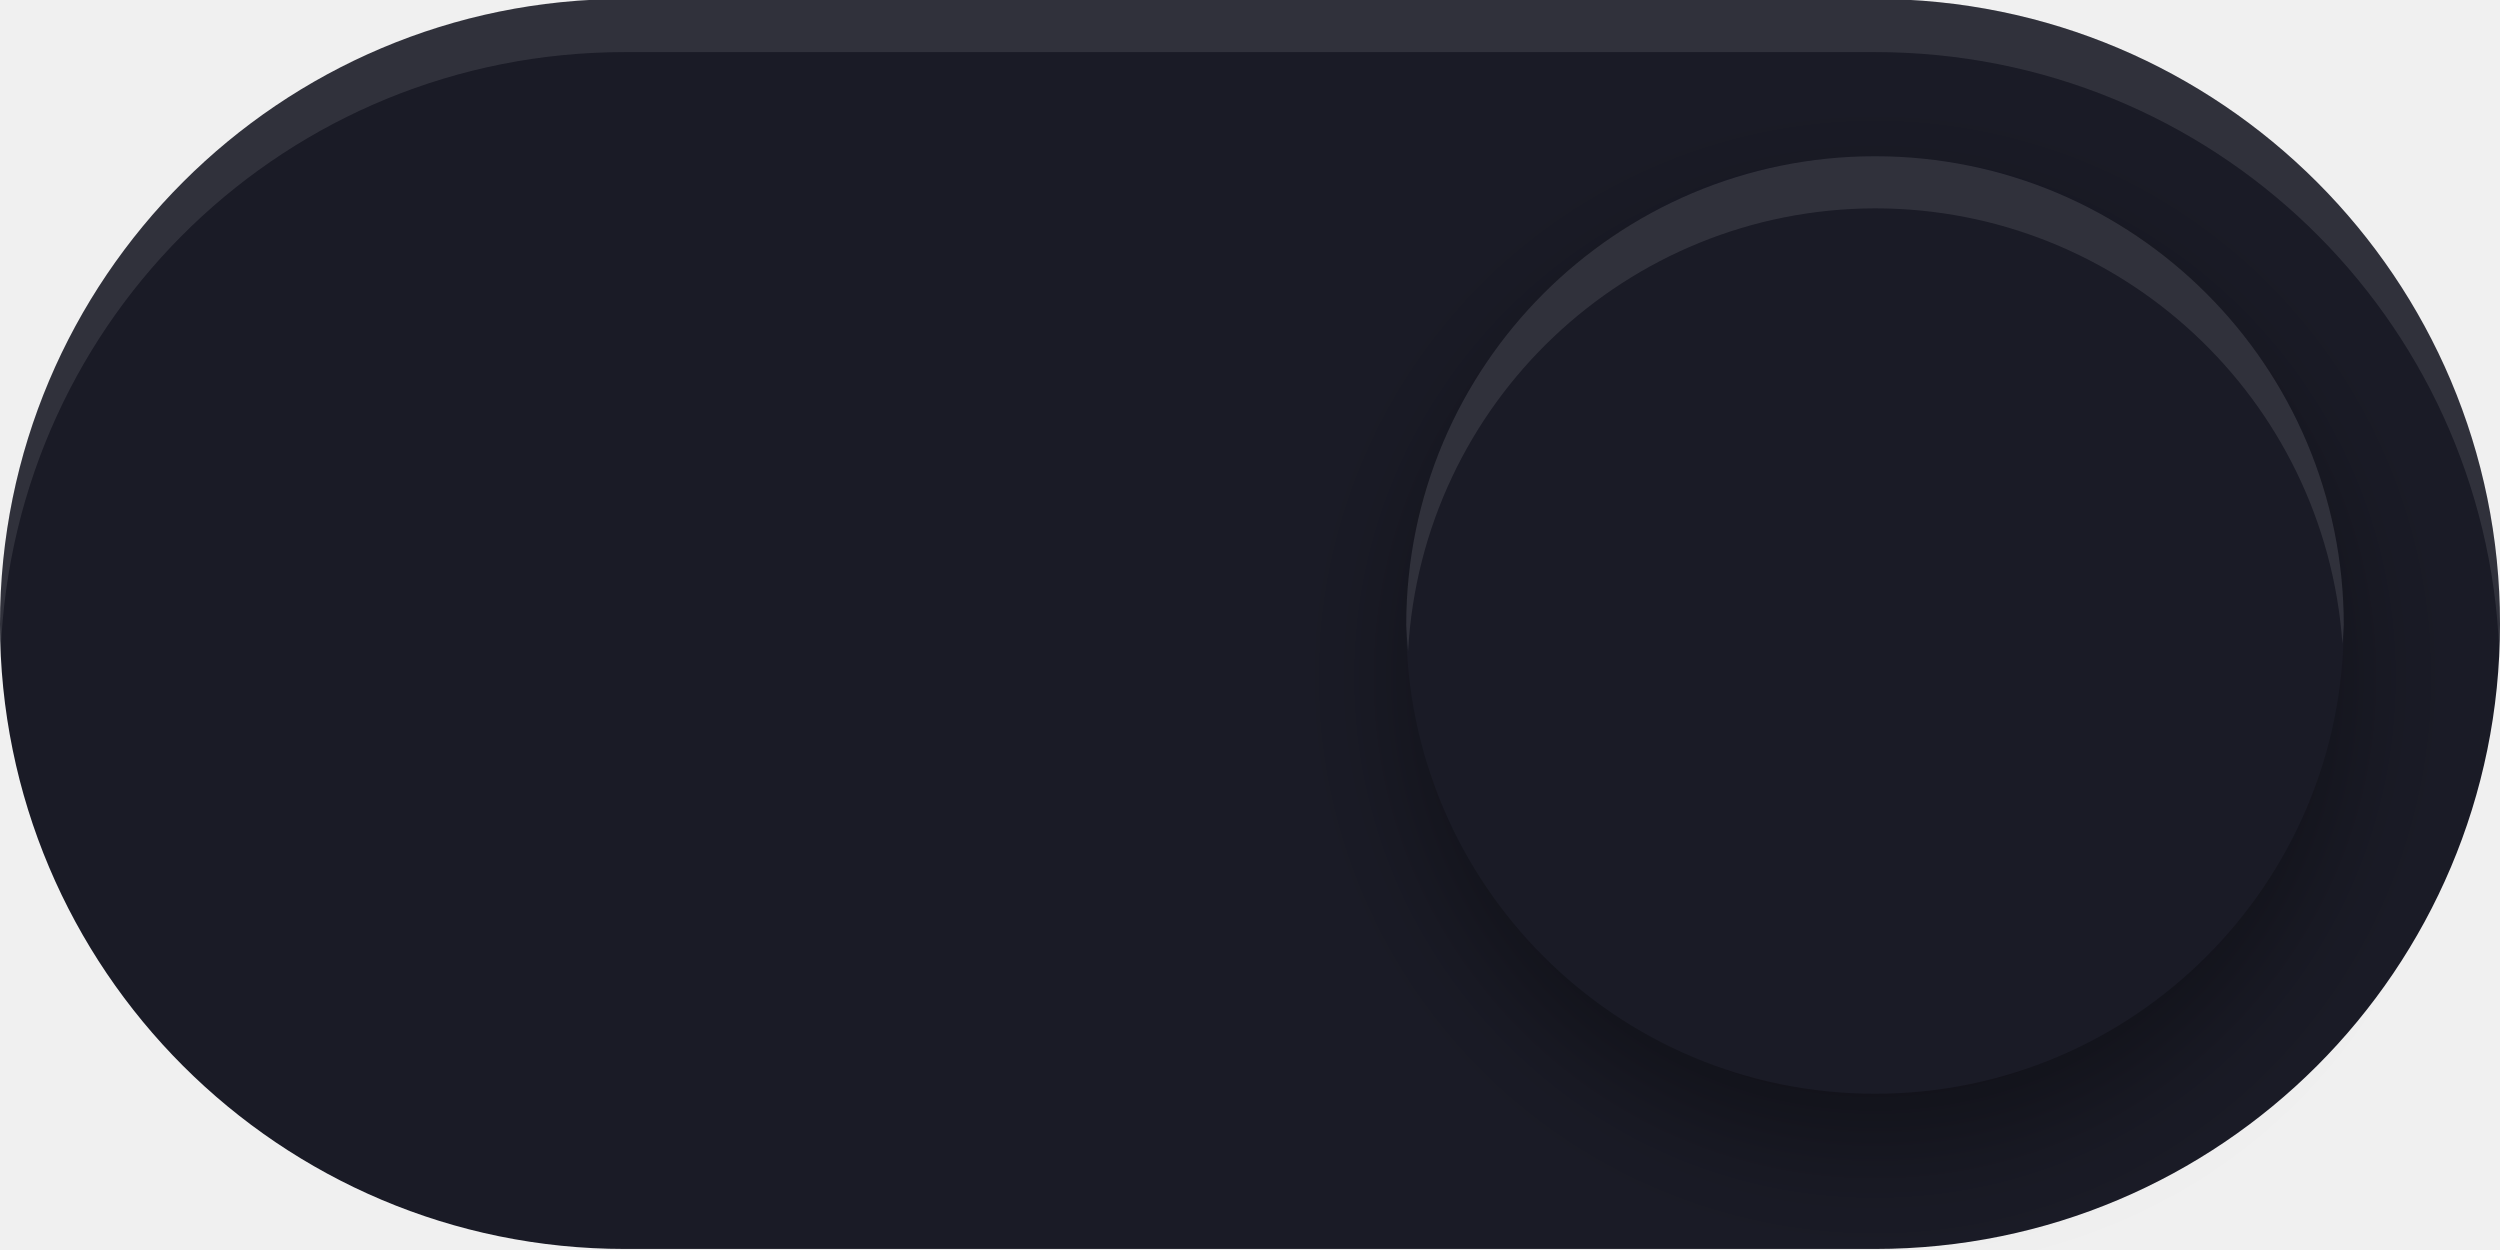
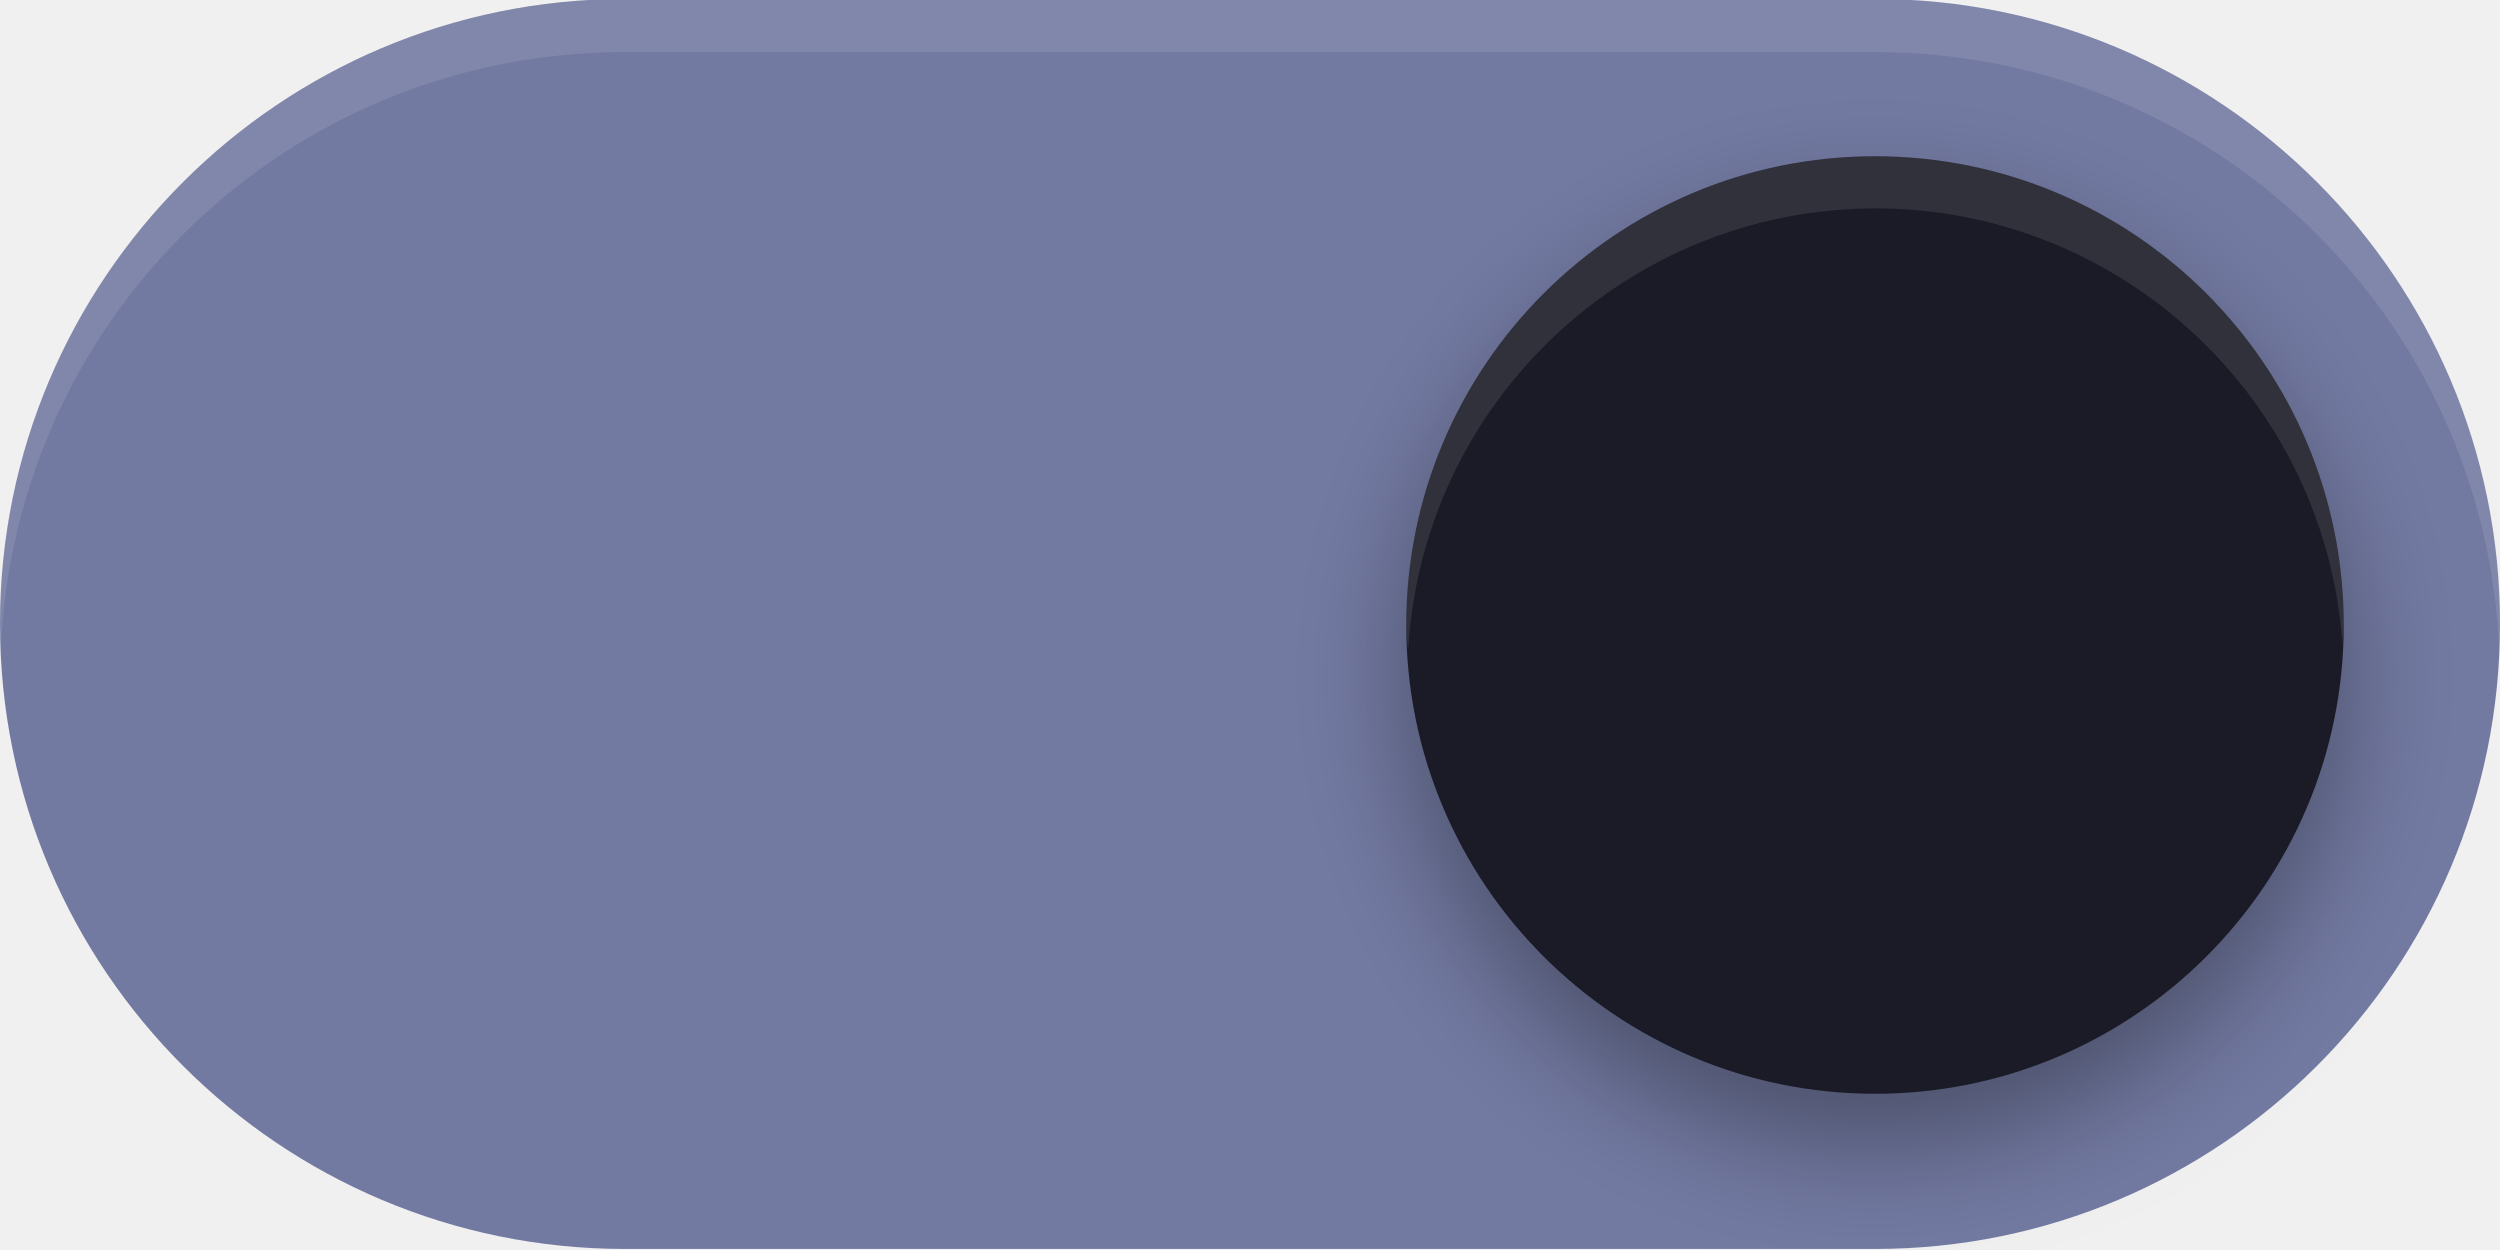
<svg xmlns="http://www.w3.org/2000/svg" width="48" height="24" version="1.1" id="svg939">
  <defs id="defs943">
    <filter style="color-interpolation-filters:sRGB" id="filter863" x="-0.147" y="-0.147" width="1.294" height="1.294">
      <feGaussianBlur stdDeviation="1.103" id="feGaussianBlur865" />
    </filter>
  </defs>
-   <rect transform="scale(-1,1)" x="-48" y="-0.02" width="48" height="24" rx="12" ry="12" fill="#009688" stroke-width="0" style="paint-order:stroke fill markers;fill:#1a1b26;fill-opacity:1" id="rect2" />
+   <rect transform="scale(-1,1)" x="-48" y="-0.02" width="48" height="24" rx="12" ry="12" fill="#009688" stroke-width="0" style="paint-order:stroke fill markers;fill:#737aa2;fill-opacity:1" id="rect2" />
  <circle cx="36" cy="13" r="9" fill="#ffffff" stroke-width="0" style="opacity:0.35;fill:#000000;paint-order:stroke fill markers;filter:url(#filter863)" id="circle307" />
  <circle cx="36" cy="12" r="9" fill="#ffffff" stroke-width="0" style="paint-order:stroke fill markers;fill:#1a1b26;fill-opacity:1" id="circle4" />
  <path id="rect876" style="opacity:0.1;fill:#ffffff;paint-order:stroke fill markers" d="m 12,-0.02 c -6.648,0 -12,5.352 -12,12 0,0.171 0.007,0.34 0.014,0.51 C 0.279,6.081 5.523,1 12,1 H 36 C 42.477,1 47.721,6.081 47.986,12.49 47.993,12.321 48,12.152 48,11.98 48,5.332 42.648,-0.02 36,-0.02 Z" />
  <path id="circle1665" style="paint-order:stroke fill markers;fill:#ffffff;fill-opacity:1;opacity:0.1" d="M 36 3 A 9 9 0 0 0 27 12 A 9 9 0 0 0 27.035 12.5 A 9 9 0 0 1 36 4 A 9 9 0 0 1 44.975 12.359 A 9 9 0 0 0 45 12 A 9 9 0 0 0 36 3 z " />
</svg>
